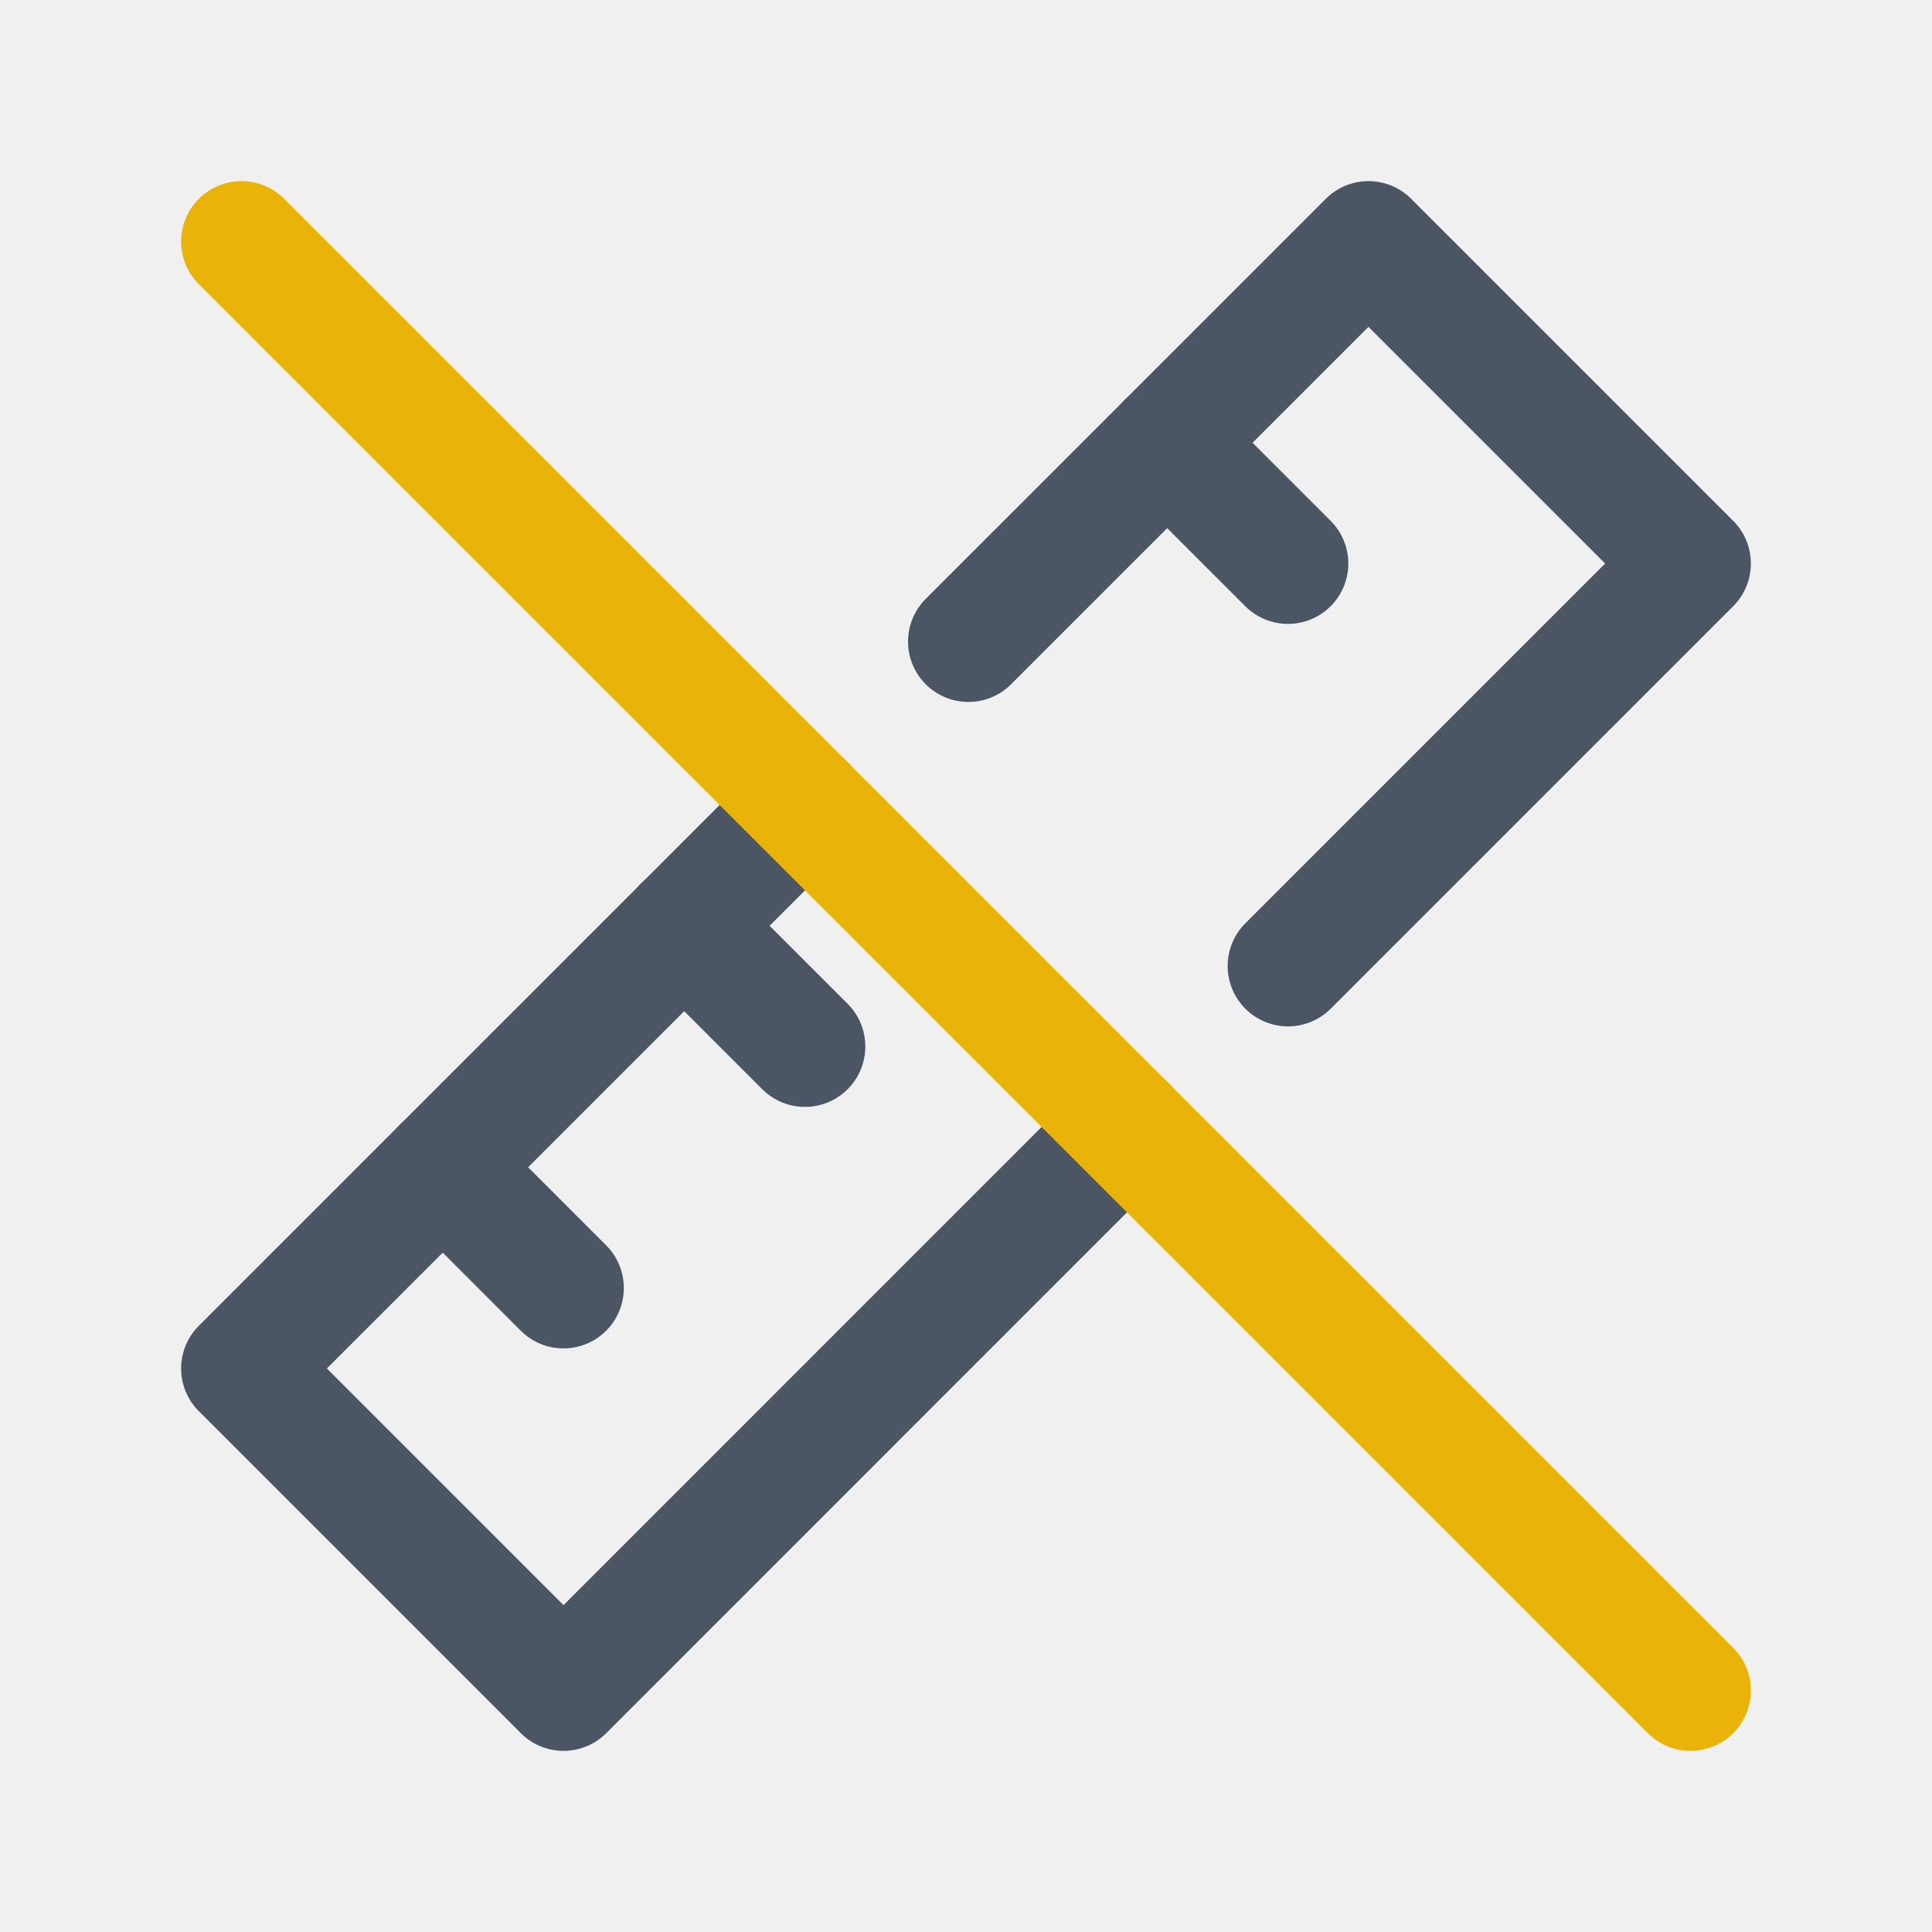
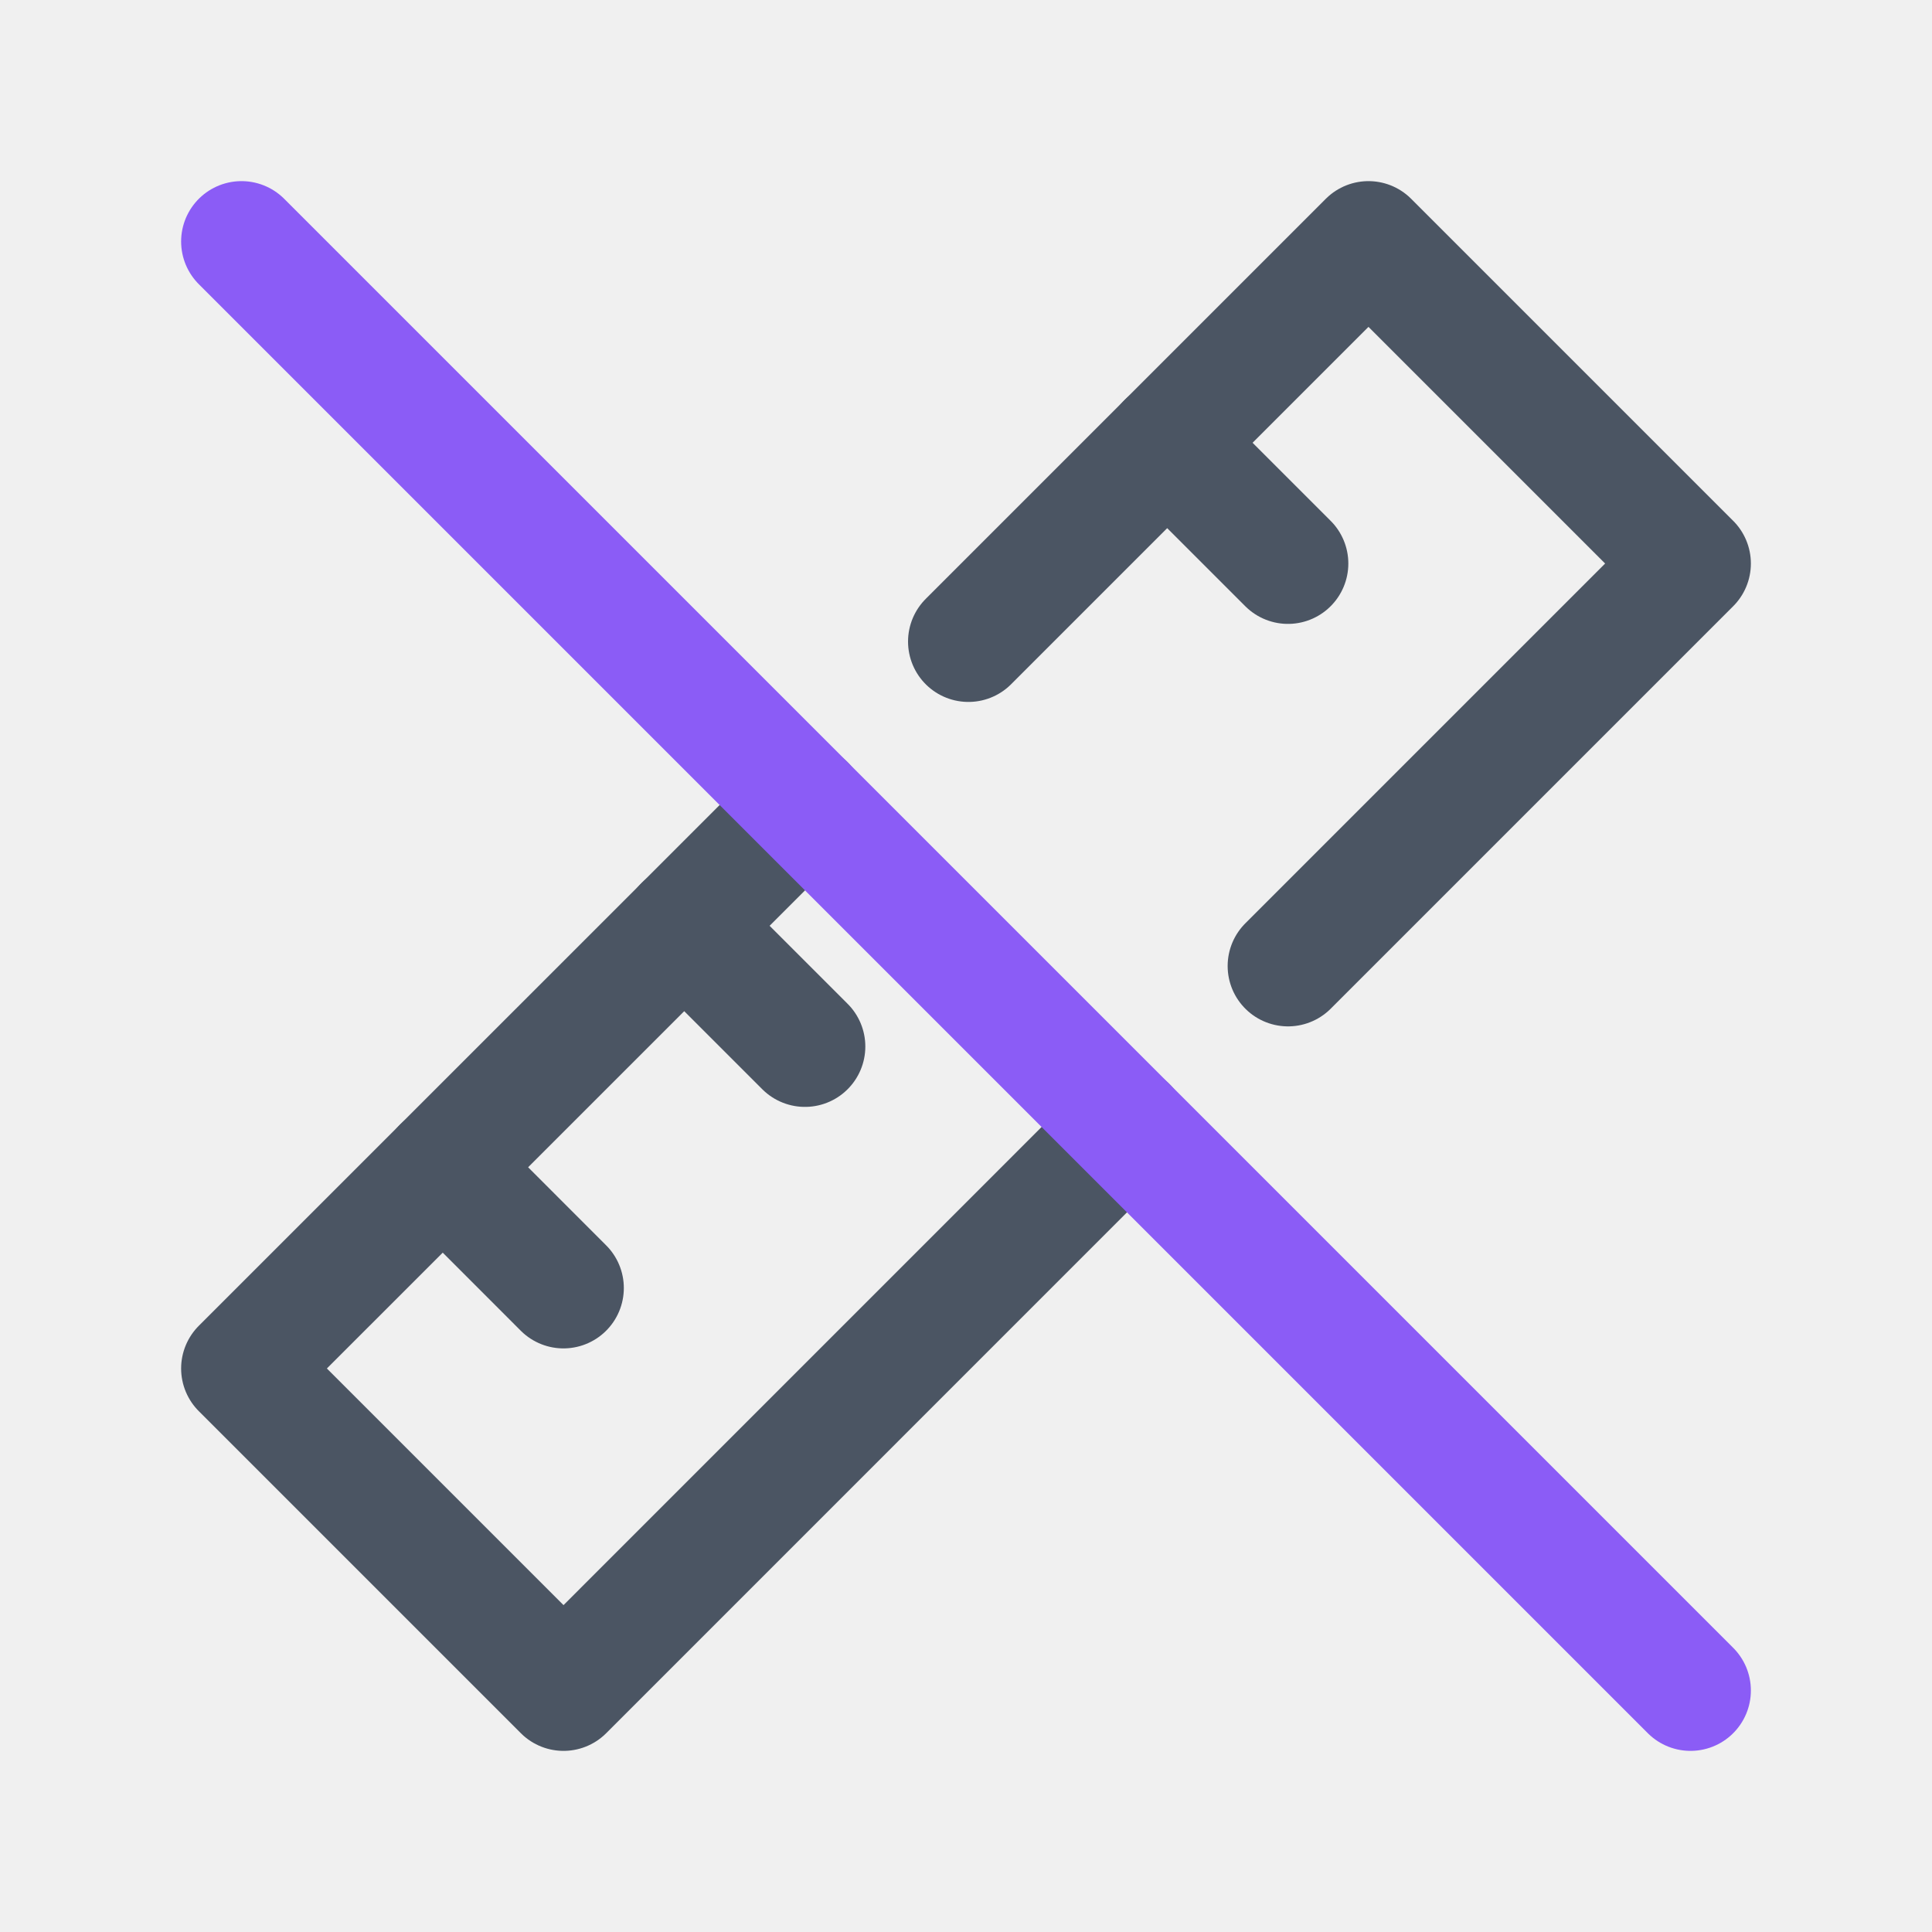
<svg xmlns="http://www.w3.org/2000/svg" width="28" height="28" viewBox="0 0 28 28" fill="none">
  <g clip-path="url(#clip0_99_48)">
    <path d="M14.035 9.298L19.833 3.5L24.5 8.167L18.667 14M16.333 16.333L8.167 24.5L3.5 19.833L11.667 11.667" stroke="#4B5563" stroke-width="1.75" stroke-linecap="round" stroke-linejoin="round" />
    <path d="M18.666 8.167L16.916 6.417" stroke="#4B5563" stroke-width="1.75" stroke-linecap="round" stroke-linejoin="round" />
    <path d="M11.666 15.167L9.916 13.417" stroke="#4B5563" stroke-width="1.75" stroke-linecap="round" stroke-linejoin="round" />
    <path d="M8.166 18.667L6.417 16.917" stroke="#4B5563" stroke-width="1.75" stroke-linecap="round" stroke-linejoin="round" />
-     <path d="M3.5 3.5L24.5 24.5" stroke="#EAB308" stroke-width="1.75" stroke-linecap="round" stroke-linejoin="round" />
+     <path d="M3.5 3.5L24.5 24.5" stroke="#8b5cf6" stroke-width="1.75" stroke-linecap="round" stroke-linejoin="round" />
  </g>
  <defs>
    <clipPath id="clip0_99_48">
      <rect width="28" height="28" fill="white" />
    </clipPath>
  </defs>
</svg>
